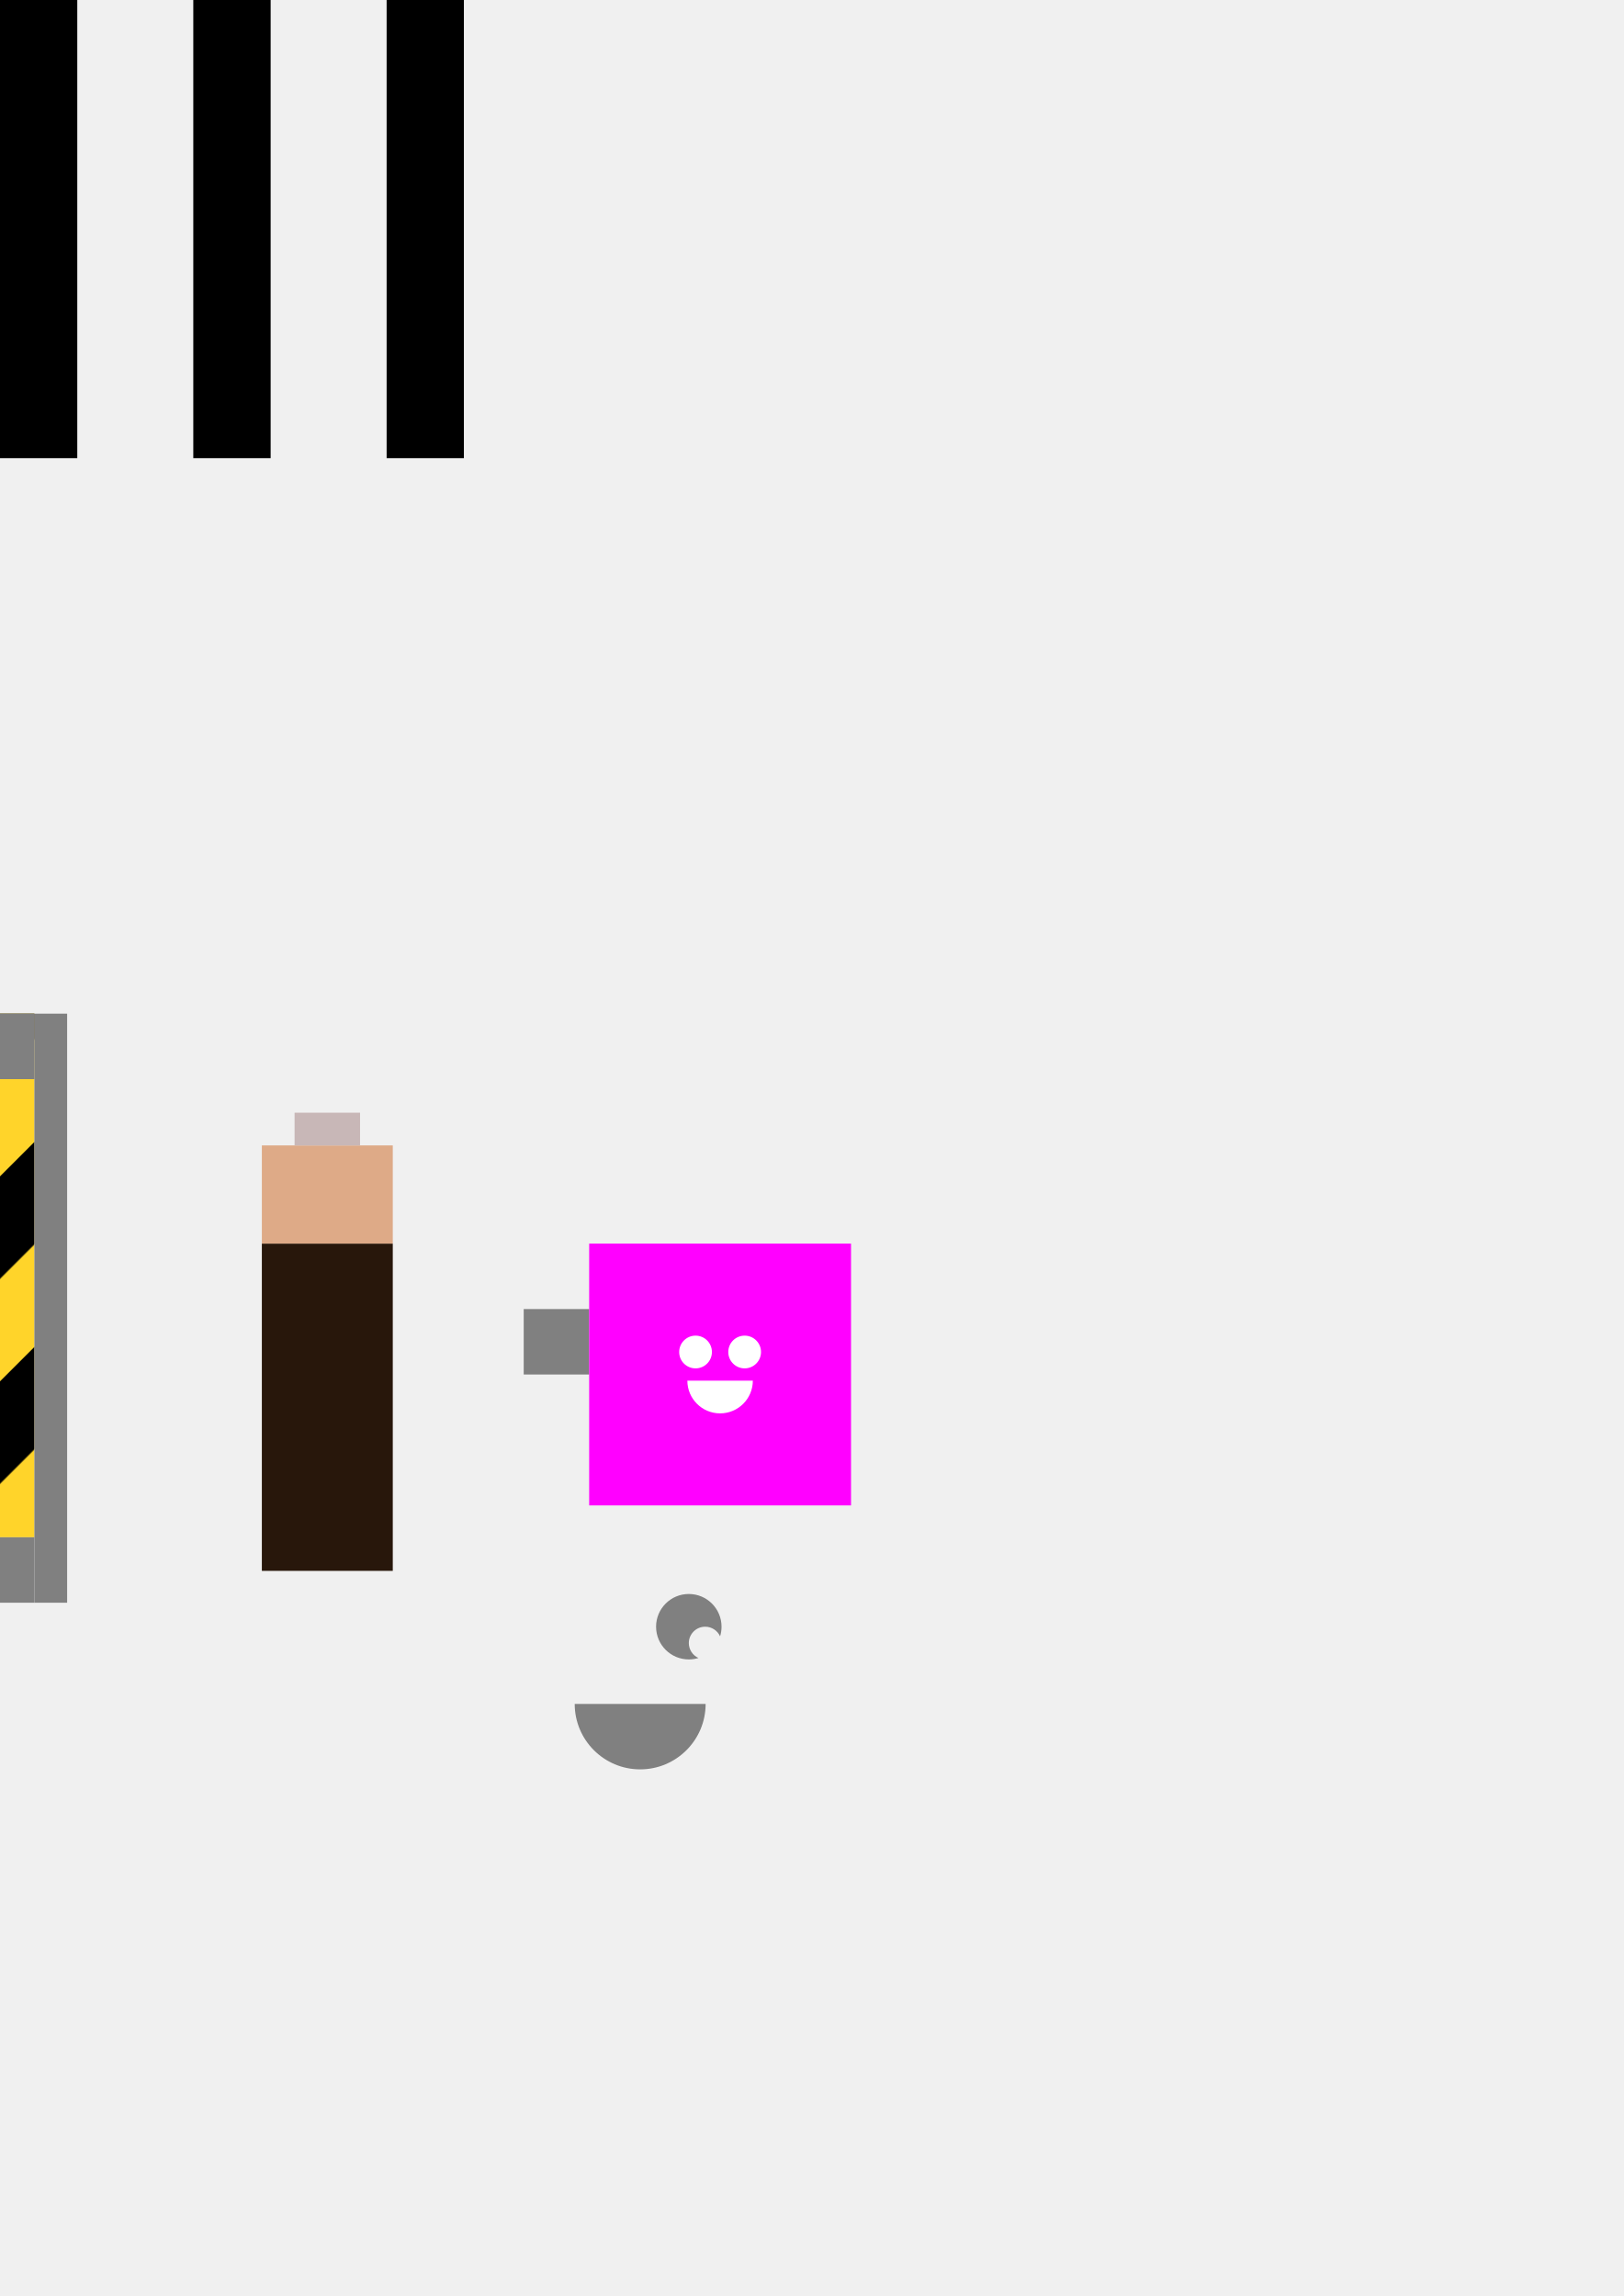
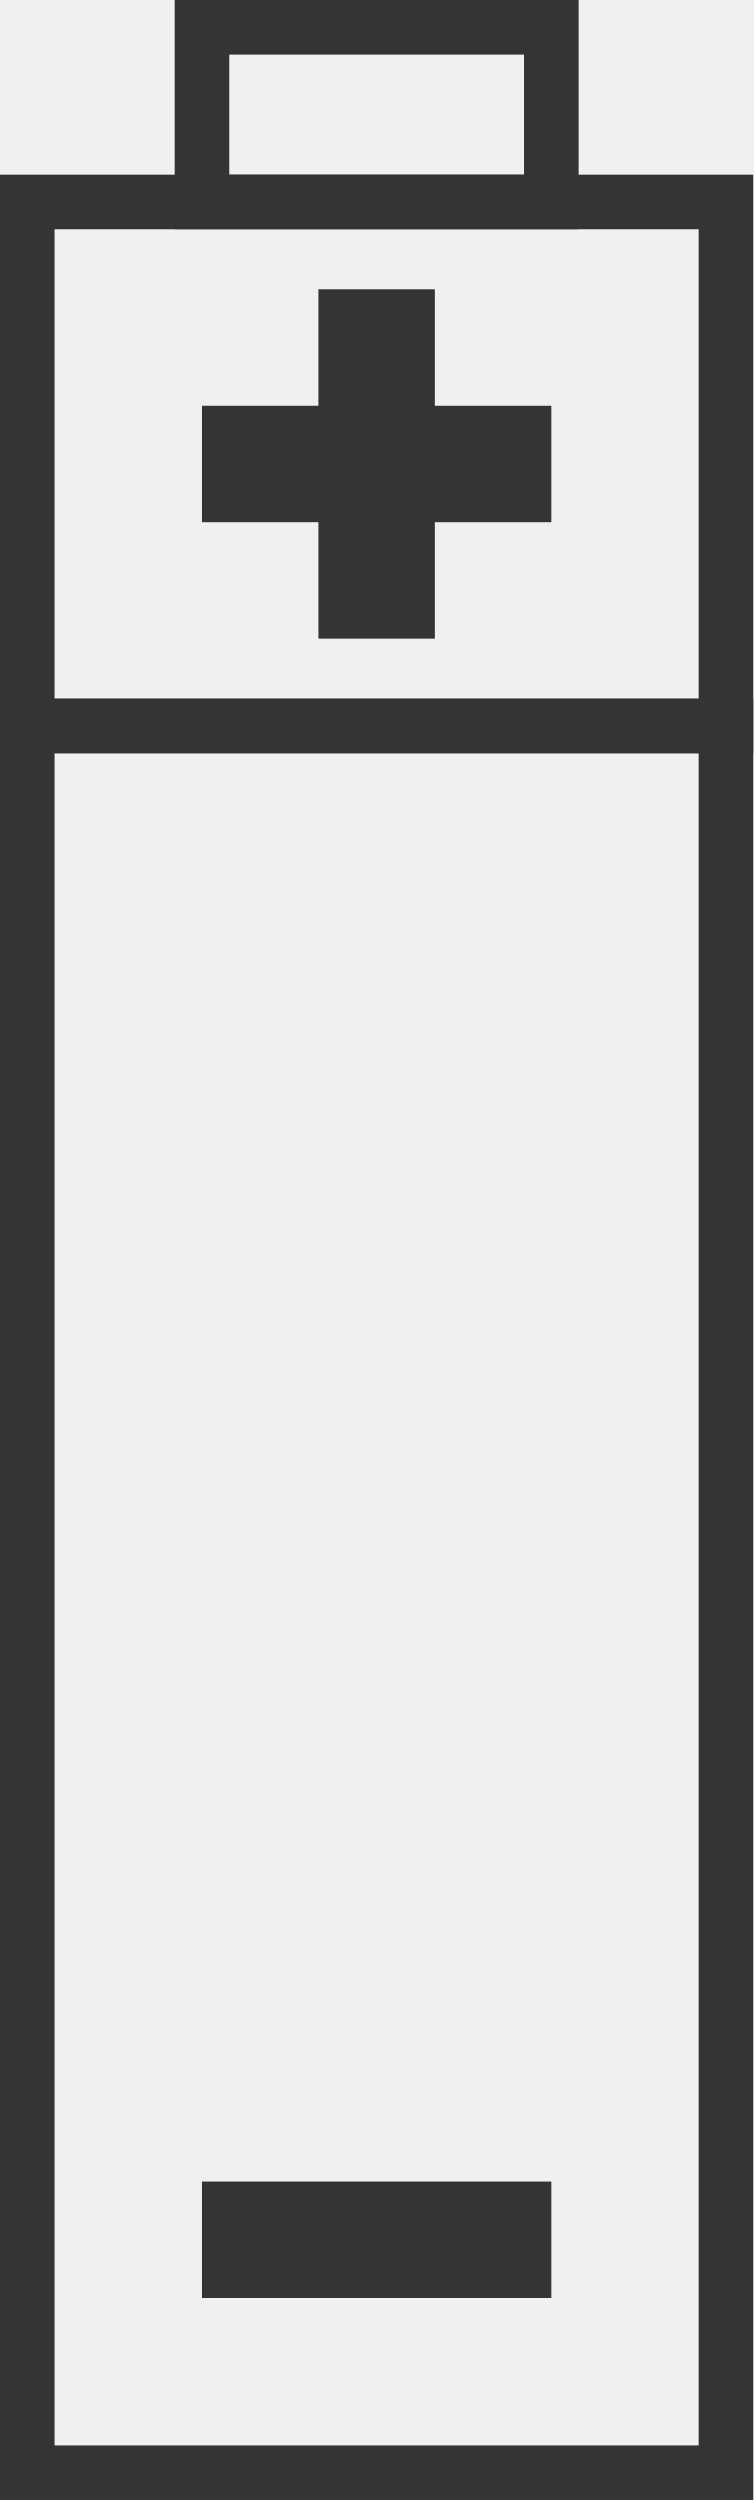
- <svg xmlns="http://www.w3.org/2000/svg" xmlns:xlink="http://www.w3.org/1999/xlink" id="svg8" version="1.1" viewBox="0 0 210 297" height="297mm" width="210mm">
+ <svg xmlns="http://www.w3.org/2000/svg" xmlns:xlink="http://www.w3.org/1999/xlink" width="18.256mm" height="60.59mm" viewBox="0 0 18.256 60.59" version="1.1" id="svg8">
  <defs id="defs2">
-     <pattern patternTransform="matrix(6.629127,6.629127,-7.071068,7.071068,69.91987,7.945516)" id="pattern2904" xlink:href="#pattern2892" />
-     <pattern patternUnits="userSpaceOnUse" width="2.5" height="1" patternTransform="translate(0,0) scale(10,10)" id="Strips1_1.5">
-       <rect style="fill:black;stroke:none" x="0" y="-0.5" width="1" height="2" id="rect1906" />
-     </pattern>
-     <pattern patternTransform="matrix(9.375001,0,0,10,-188.3834,-194.7334)" id="pattern2892" xlink:href="#Strips1_1" />
-     <pattern patternUnits="userSpaceOnUse" width="2" height="1" patternTransform="translate(0,0) scale(10,10)" id="Strips1_1">
-       <rect style="fill:black;stroke:none" x="0" y="-0.5" width="1" height="2" id="rect1900" />
+     <pattern patternTransform="matrix(10,0,0,10,42.33334,-33.86668)" id="pattern1878" xlink:href="#Strips1_1.5" />
+     <pattern id="Strips1_1.5" patternTransform="translate(0,0) scale(10,10)" height="1" width="2.5" patternUnits="userSpaceOnUse">
+       <rect id="rect1906" height="2" width="1" y="-0.5" x="0" style="fill:black;stroke:none" />
    </pattern>
  </defs>
-   <g style="display:inline" id="layer1">
-     <g transform="translate(25.61646,-4.345687)" id="g2978">
-       <rect style="fill:#ffd42a;fill-opacity:1;stroke:none;stroke-width:2.646;stroke-linecap:round;stroke-miterlimit:4;stroke-dasharray:none;stroke-dashoffset:0;stroke-opacity:1" id="rect2906" width="33.867" height="67.733" x="-55.033" y="135.467" />
-       <path id="rect2902" style="fill:url(#pattern2904);fill-opacity:1;stroke:none;stroke-width:2.116;stroke-linecap:round;stroke-miterlimit:4;stroke-dasharray:2.116, 16.925;stroke-dashoffset:0;stroke-opacity:1" d="m -55.033,135.467 v 67.733 h 33.867 v -67.733 z" />
-       <path id="rect2925" style="fill:#808080;fill-opacity:1;stroke:none;stroke-width:2.646;stroke-linecap:round;stroke-miterlimit:4;stroke-dasharray:none;stroke-dashoffset:0;stroke-opacity:1" d="m -55.033,135.467 v 8.467 h 12.7 V 139.7 h 8.467 v 4.233 h 12.7 v -8.467 z" />
-       <path id="rect2929" style="fill:#808080;fill-opacity:1;stroke:none;stroke-width:3.742;stroke-linecap:round;stroke-miterlimit:4;stroke-dasharray:none;stroke-dashoffset:0;stroke-opacity:1" d="M -42.333,198.967 V 203.2 h -12.7 v 8.467 h 12.7 8.467 12.7 V 203.2 h -12.7 v -4.233 z" />
-       <rect style="fill:#808080;fill-opacity:1;stroke:none;stroke-width:3.969;stroke-linecap:round;stroke-miterlimit:4;stroke-dasharray:none;stroke-dashoffset:0;stroke-opacity:1" id="rect2943" width="4.233" height="76.2" x="-59.267" y="135.467" />
-       <rect y="135.467" x="-21.167" height="76.2" width="4.233" id="rect2951" style="fill:#808080;fill-opacity:1;stroke:none;stroke-width:3.969;stroke-linecap:round;stroke-miterlimit:4;stroke-dasharray:none;stroke-dashoffset:0;stroke-opacity:1" />
-     </g>
-     <rect ry="0" y="-67.733" x="-220.133" height="127" width="127" id="rect924" style="fill:url(#pattern2892);fill-opacity:1;stroke:none;stroke-width:2.116;stroke-linecap:round;stroke-miterlimit:4;stroke-dasharray:2.116, 16.925;stroke-dashoffset:0;stroke-opacity:1" />
-     <rect ry="4.0862687e-06" y="160.867" x="33.867" height="42.333" width="16.933" id="rect835" style="fill:#28170b;stroke-width:1.306;stroke-linecap:round;stroke-miterlimit:4.4" />
-     <rect style="fill:#deaa87;stroke-width:0.715;stroke-linecap:round;stroke-miterlimit:4.4" id="rect837" width="16.933" height="12.7" x="33.867" y="148.167" ry="1.2258806e-06" />
-     <rect ry="2.4517612e-06" y="143.933" x="38.1" height="4.233" width="8.467" id="rect839" style="fill:#c8b7b7;stroke-width:1.012;stroke-linecap:round;stroke-miterlimit:4.4" />
-     <path d="m 82.796,228.877 a 8.467,8.467 0 0 1 -8.467,-8.467 h 16.933 a 8.467,8.467 0 0 1 -8.467,8.467 z" style="fill:#808080;stroke-width:8.059;stroke-linecap:round;stroke-miterlimit:4.4" id="ellipse864" />
-     <path id="path874" style="fill:#808080;stroke-width:4.029;stroke-linecap:round;stroke-miterlimit:4.4" d="m 89.084,206.19 a 4.233,4.233 89.965 0 0 -4.231,4.236 4.233,4.233 89.965 0 0 4.236,4.231 4.233,4.233 89.965 0 0 1.246,-0.188 2.117,2.117 89.965 0 1 -1.247,-1.928 2.117,2.117 89.965 0 1 2.115,-2.118 2.117,2.117 89.965 0 1 1.93,1.245 4.233,4.233 89.965 0 0 0.187,-1.246 4.233,4.233 89.965 0 0 -4.236,-4.231 z" />
-     <rect transform="scale(-1,1)" ry="3.2690173e-06" y="169.333" x="-76.2" height="8.467" width="8.467" id="rect876" style="fill:#808080;stroke-width:1.579;stroke-linecap:round;stroke-miterlimit:4.4" />
-     <rect style="display:inline;fill:#ff00ff;stroke-width:6.318;stroke-linecap:round;stroke-miterlimit:4.4" id="rect882" width="33.867" height="33.867" x="-110.067" y="160.867" ry="1.3076059e-05" transform="scale(-1,1)" />
-     <g style="display:inline" id="g922">
-       <rect style="fill:#ff0000;fill-opacity:0;stroke-width:3.159;stroke-linecap:round;stroke-miterlimit:4.4" id="rect884" width="16.933" height="16.933" x="-101.6" y="169.333" ry="6.5380318e-06" transform="scale(-1,1)" />
-       <g id="g914" transform="translate(50.8,-17.19792)">
-         <path id="path888" style="fill:#ffffff;fill-opacity:1;stroke-width:4.029;stroke-linecap:round;stroke-miterlimit:4.4" d="m 42.333,200.025 a 4.233,4.233 0 0 1 -4.233,-4.233 h 8.467 a 4.233,4.233 0 0 1 -4.233,4.233 z" />
-         <g transform="translate(-1.058334,-0.5291667)" id="g908">
-           <circle style="fill:#ffffff;fill-opacity:1;stroke-width:1.012;stroke-linecap:round;stroke-miterlimit:4.4" id="circle896" cx="46.567" cy="192.617" r="2.117" />
-           <circle r="2.117" cy="192.617" cx="40.217" id="circle904" style="fill:#ffffff;fill-opacity:1;stroke-width:1.012;stroke-linecap:round;stroke-miterlimit:4.4" />
+   <g transform="translate(9.128128,-143.2719)" id="layer1" style="display:inline">
+     <rect style="fill:#f5cb5c;fill-opacity:1;stroke:none;stroke-width:5.292;stroke-linecap:round;stroke-miterlimit:4;stroke-dasharray:none;stroke-dashoffset:0;stroke-opacity:1" id="rect2122" width="8.467" height="67.733" x="-59.267" y="228.6" />
+     <rect y="228.6" x="-25.4" height="67.733" width="8.467" id="rect2128" style="fill:#f5cb5c;fill-opacity:1;stroke:none;stroke-width:5.292;stroke-linecap:round;stroke-miterlimit:4;stroke-dasharray:none;stroke-dashoffset:0;stroke-opacity:1" />
+     <rect y="135.467" x="-59.267" height="67.733" width="8.467" id="rect2951" style="fill:#f5cb5c;fill-opacity:1;stroke:none;stroke-width:5.292;stroke-linecap:round;stroke-miterlimit:4;stroke-dasharray:none;stroke-dashoffset:0;stroke-opacity:1" />
+     <rect style="fill:#f5cb5c;fill-opacity:1;stroke:none;stroke-width:5.292;stroke-linecap:round;stroke-miterlimit:4;stroke-dasharray:none;stroke-dashoffset:0;stroke-opacity:1" id="rect2116" width="8.467" height="67.733" x="-25.4" y="135.467" />
+     <path id="path2124" style="fill:#333533;fill-opacity:1;stroke:none;stroke-width:1.323;stroke-linecap:round;stroke-miterlimit:4.4;stroke-dasharray:none;stroke-opacity:1" d="m -59.267,228.6 v 8.166 l 8.166,-8.166 z m 8.467,11.673 -8.467,8.467 v 11.974 l 8.467,-8.467 z m 0,23.947 -8.467,8.467 v 11.974 l 8.467,-8.467 z m 0,23.947 -8.166,8.166 h 8.166 z" />
+     <path d="m -25.4,228.6 v 8.166 l 8.166,-8.166 z m 8.467,11.673 -8.467,8.467 v 11.974 l 8.467,-8.467 z m 0,23.947 -8.467,8.467 v 11.974 l 8.467,-8.467 z m 0,23.947 -8.166,8.166 h 8.166 z" style="fill:#333533;fill-opacity:1;stroke:none;stroke-width:1.323;stroke-linecap:round;stroke-miterlimit:4.4;stroke-dasharray:none;stroke-opacity:1" id="path2130" />
+     <path d="m -59.267,135.467 v 8.166 l 8.166,-8.166 z m 8.467,11.673 -8.467,8.467 v 11.974 l 8.467,-8.467 z m 0,23.947 -8.467,8.467 v 11.974 l 8.467,-8.467 z m 0,23.947 -8.166,8.166 h 8.166 z" style="fill:#333533;fill-opacity:1;stroke:none;stroke-width:1.323;stroke-linecap:round;stroke-miterlimit:4.4;stroke-dasharray:none;stroke-opacity:1" id="rect2061" />
+     <path id="path2118" style="fill:#333533;fill-opacity:1;stroke:none;stroke-width:1.323;stroke-linecap:round;stroke-miterlimit:4.4;stroke-dasharray:none;stroke-opacity:1" d="m -25.4,135.467 v 8.166 l 8.166,-8.166 z m 8.467,11.673 -8.467,8.467 v 11.974 l 8.467,-8.467 z m 0,23.947 -8.467,8.467 v 11.974 l 8.467,-8.467 z m 0,23.947 -8.166,8.166 h 8.166 z" />
+     <rect style="fill:#333533;fill-opacity:1;stroke-width:0.74;stroke-linecap:round" id="rect1971" width="42.333" height="4.233" x="-59.267" y="131.233" />
+     <rect y="-67.733" x="-220.133" height="127" width="127" id="rect1854" style="fill:#ffd42a;fill-opacity:1;stroke-width:2.646;stroke-linecap:round" />
+     <rect style="fill:#333533;fill-opacity:1;stroke-width:1.306;stroke-linecap:round;stroke-miterlimit:4.4" id="rect835" width="16.933" height="42.333" x="33.867" y="160.867" ry="4.0862687e-06" />
+     <rect ry="1.2258806e-06" y="148.167" x="33.867" height="12.7" width="16.933" id="rect837" style="fill:#deaa87;stroke-width:0.715;stroke-linecap:round;stroke-miterlimit:4.4" />
+     <rect style="fill:#333533;fill-opacity:1;stroke-width:1.012;stroke-linecap:round;stroke-miterlimit:4.4" id="rect839" width="8.467" height="4.233" x="38.1" y="143.933" ry="2.4517612e-06" />
+     <path id="ellipse864" style="fill:#808080;stroke-width:8.059;stroke-linecap:round;stroke-miterlimit:4.4" d="m 82.796,228.877 a 8.467,8.467 0 0 1 -8.467,-8.467 h 16.933 a 8.467,8.467 0 0 1 -8.467,8.467 z" />
+     <path d="m 89.084,206.19 a 4.233,4.233 89.965 0 0 -4.231,4.236 4.233,4.233 89.965 0 0 4.236,4.231 4.233,4.233 89.965 0 0 1.246,-0.188 2.117,2.117 89.965 0 1 -1.247,-1.928 2.117,2.117 89.965 0 1 2.115,-2.118 2.117,2.117 89.965 0 1 1.93,1.245 4.233,4.233 89.965 0 0 0.187,-1.246 4.233,4.233 89.965 0 0 -4.236,-4.231 z" style="fill:#808080;stroke-width:4.029;stroke-linecap:round;stroke-miterlimit:4.4" id="path874" />
+     <rect style="fill:#808080;stroke-width:1.579;stroke-linecap:round;stroke-miterlimit:4.4" id="rect876" width="8.467" height="8.467" x="-76.2" y="169.333" ry="3.2690173e-06" transform="scale(-1,1)" />
+     <rect transform="scale(-1,1)" ry="1.3076059e-05" y="160.867" x="-110.067" height="33.867" width="33.867" id="rect882" style="display:inline;fill:#ff00ff;stroke-width:6.318;stroke-linecap:round;stroke-miterlimit:4.4" />
+     <g id="g922" style="display:inline">
+       <rect transform="scale(-1,1)" ry="6.5380318e-06" y="169.333" x="-101.6" height="16.933" width="16.933" id="rect884" style="fill:#ff0000;fill-opacity:0;stroke-width:3.159;stroke-linecap:round;stroke-miterlimit:4.4" />
+       <g transform="translate(50.8,-17.19792)" id="g914">
+         <path d="m 42.333,200.025 a 4.233,4.233 0 0 1 -4.233,-4.233 h 8.467 a 4.233,4.233 0 0 1 -4.233,4.233 z" style="fill:#ffffff;fill-opacity:1;stroke-width:4.029;stroke-linecap:round;stroke-miterlimit:4.4" id="path888" />
+         <g id="g908" transform="translate(-1.058334,-0.5291667)">
+           <circle r="2.117" cy="192.617" cx="46.567" id="circle896" style="fill:#ffffff;fill-opacity:1;stroke-width:1.012;stroke-linecap:round;stroke-miterlimit:4.4" />
+           <circle style="fill:#ffffff;fill-opacity:1;stroke-width:1.012;stroke-linecap:round;stroke-miterlimit:4.4" id="circle904" cx="40.217" cy="192.617" r="2.117" />
        </g>
      </g>
    </g>
-     <rect style="fill:url(#Strips1_1.5);fill-opacity:1;stroke:none;stroke-width:2.116;stroke-linecap:round;stroke-miterlimit:4;stroke-dasharray:2.116, 16.925;stroke-dashoffset:0;stroke-opacity:1" id="rect2896" width="127" height="127" x="-59.267" y="-67.733" ry="0" />
+     <rect ry="0" y="-101.6" x="-16.933" height="127" width="127" id="rect2896" style="fill:url(#pattern1878);fill-opacity:1;stroke:none;stroke-width:2.116;stroke-linecap:round;stroke-miterlimit:4;stroke-dasharray:2.116, 16.925;stroke-dashoffset:0;stroke-opacity:1" />
+     <g id="g2151">
+       <rect style="fill:#ffffff;fill-opacity:0;stroke:#333533;stroke-width:1.323;stroke-linecap:round;stroke-miterlimit:4.4;stroke-dasharray:none;stroke-opacity:1" id="rect1894" width="16.933" height="42.333" x="-8.467" y="160.867" ry="4.0862687e-06" />
+       <rect ry="1.2258806e-06" y="148.167" x="-8.467" height="12.7" width="16.933" id="rect1896" style="fill:#ffffff;fill-opacity:0;stroke:#333533;stroke-width:1.323;stroke-linecap:round;stroke-miterlimit:4.4;stroke-dasharray:none;stroke-opacity:1" />
+       <rect style="fill:#ffffff;fill-opacity:0;stroke:#333533;stroke-width:1.323;stroke-linecap:round;stroke-miterlimit:4.4;stroke-dasharray:none;stroke-opacity:1" id="rect1898" width="8.467" height="4.233" x="-4.233" y="143.933" ry="2.4517612e-06" />
+       <rect style="fill:#333533;fill-opacity:1;stroke:none;stroke-width:0.54;stroke-linecap:round;stroke-miterlimit:4.4;stroke-dasharray:none;stroke-opacity:1" id="rect1907" width="8.467" height="2.822" x="-4.233" y="196.144" />
+       <rect y="153.106" x="-4.233" height="2.822" width="8.467" id="rect1909" style="fill:#333533;fill-opacity:1;stroke:none;stroke-width:0.54;stroke-linecap:round;stroke-miterlimit:4.4;stroke-dasharray:none;stroke-opacity:1" />
+       <rect style="fill:#333533;fill-opacity:1;stroke:none;stroke-width:0.54;stroke-linecap:round;stroke-miterlimit:4.4;stroke-dasharray:none;stroke-opacity:1" id="rect1911" width="8.467" height="2.822" x="150.283" y="-1.411" transform="rotate(90)" />
+     </g>
+     <rect y="118.533" x="-84.667" height="8.467" width="8.467" id="rect1973" style="fill:#333533;fill-opacity:1;stroke-width:0.468;stroke-linecap:round" />
+     <path d="M -38.165,119.063 A 12.7,12.7 0 0 0 -50.8,131.668 h 25.399 a 12.7,12.7 0 0 0 -12.699,-12.606 12.7,12.7 0 0 0 -0.065,0 z" style="fill:#333533;fill-opacity:1;stroke:none;stroke-width:1.323;stroke-linecap:round;stroke-miterlimit:4.4;stroke-dasharray:none;stroke-opacity:1" id="path1977" />
+     <path d="m -38.101,122.468 a 9.295,9.295 0 0 0 -9.294,9.2 h 18.588 a 9.295,9.295 0 0 0 -9.294,-9.2 z" style="fill:#db5461;fill-opacity:1;stroke:none;stroke-width:0.968;stroke-linecap:round;stroke-miterlimit:4.4;stroke-dasharray:none;stroke-opacity:1" id="circle1979" />
+     <rect y="224.367" x="-59.267" height="4.233" width="42.333" id="rect1997" style="fill:#333533;fill-opacity:1;stroke-width:0.74;stroke-linecap:round" />
+     <path id="path2011" style="fill:#333533;fill-opacity:1;stroke:none;stroke-width:1.323;stroke-linecap:round;stroke-miterlimit:4.4;stroke-dasharray:none;stroke-opacity:1" d="M -38.165,212.196 A 12.7,12.7 0 0 0 -50.8,224.802 h 25.399 a 12.7,12.7 0 0 0 -12.699,-12.606 12.7,12.7 0 0 0 -0.065,0 z" />
+     <path id="path2013" style="fill:#5bae7b;fill-opacity:1;stroke:none;stroke-width:0.968;stroke-linecap:round;stroke-miterlimit:4.4;stroke-dasharray:none;stroke-opacity:1" d="m -38.101,215.601 a 9.295,9.295 0 0 0 -9.294,9.2 h 18.588 a 9.295,9.295 0 0 0 -9.294,-9.2 z" />
+     <rect y="67.733" x="33.867" height="16.933" width="16.933" id="rect2015" style="fill:#2176ae;fill-opacity:1;stroke:none;stroke-width:1.323;stroke-linecap:round;stroke-miterlimit:4.4;stroke-dasharray:none;stroke-opacity:1" />
+     <rect style="fill:#e87461;fill-opacity:1;stroke:none;stroke-width:1.323;stroke-linecap:round;stroke-miterlimit:4.4;stroke-dasharray:none;stroke-opacity:1" id="rect2017" width="16.933" height="16.933" x="50.8" y="67.733" />
+     <rect y="67.733" x="67.733" height="16.933" width="16.933" id="rect2019" style="fill:#db5461;fill-opacity:1;stroke:none;stroke-width:1.323;stroke-linecap:round;stroke-miterlimit:4.4;stroke-dasharray:none;stroke-opacity:1" />
+     <rect style="fill:#5bae7b;fill-opacity:1;stroke:none;stroke-width:1.323;stroke-linecap:round;stroke-miterlimit:4.4;stroke-dasharray:none;stroke-opacity:1" id="rect2021" width="16.933" height="16.933" x="84.667" y="67.733" />
+     <rect y="67.733" x="101.6" height="16.933" width="16.933" id="rect2023" style="fill:#745296;fill-opacity:1;stroke:none;stroke-width:1.323;stroke-linecap:round;stroke-miterlimit:4.4;stroke-dasharray:none;stroke-opacity:1" />
+     <rect style="fill:#f5cb5c;fill-opacity:1;stroke:none;stroke-width:1.323;stroke-linecap:round;stroke-miterlimit:4.4;stroke-dasharray:none;stroke-opacity:1" id="rect2025" width="16.933" height="16.933" x="118.533" y="67.733" />
+     <rect y="67.733" x="135.467" height="16.933" width="16.933" id="rect2027" style="fill:#242423;fill-opacity:1;stroke:none;stroke-width:1.323;stroke-linecap:round;stroke-miterlimit:4.4;stroke-dasharray:none;stroke-opacity:1" />
+     <rect style="fill:#333533;fill-opacity:1;stroke:none;stroke-width:1.323;stroke-linecap:round;stroke-miterlimit:4.4;stroke-dasharray:none;stroke-opacity:1" id="rect2029" width="16.933" height="16.933" x="152.4" y="67.733" />
+     <rect y="67.733" x="169.333" height="16.933" width="16.933" id="rect2031" style="fill:#cfdbd5;fill-opacity:1;stroke:none;stroke-width:1.323;stroke-linecap:round;stroke-miterlimit:4.4;stroke-dasharray:none;stroke-opacity:1" />
+     <rect style="fill:#e8eddf;fill-opacity:1;stroke:none;stroke-width:1.323;stroke-linecap:round;stroke-miterlimit:4.4;stroke-dasharray:none;stroke-opacity:1" id="rect2033" width="16.933" height="16.933" x="186.267" y="67.733" />
+     <path id="path2163" style="fill:#333533;fill-opacity:1;stroke-width:4.029;stroke-linecap:round;stroke-miterlimit:4.4" d="M 42.333,211.667 A 4.233,4.233 0 0 0 38.1,215.9 h 8.467 a 4.233,4.233 0 0 0 -4.233,-4.233 z" />
  </g>
</svg>
